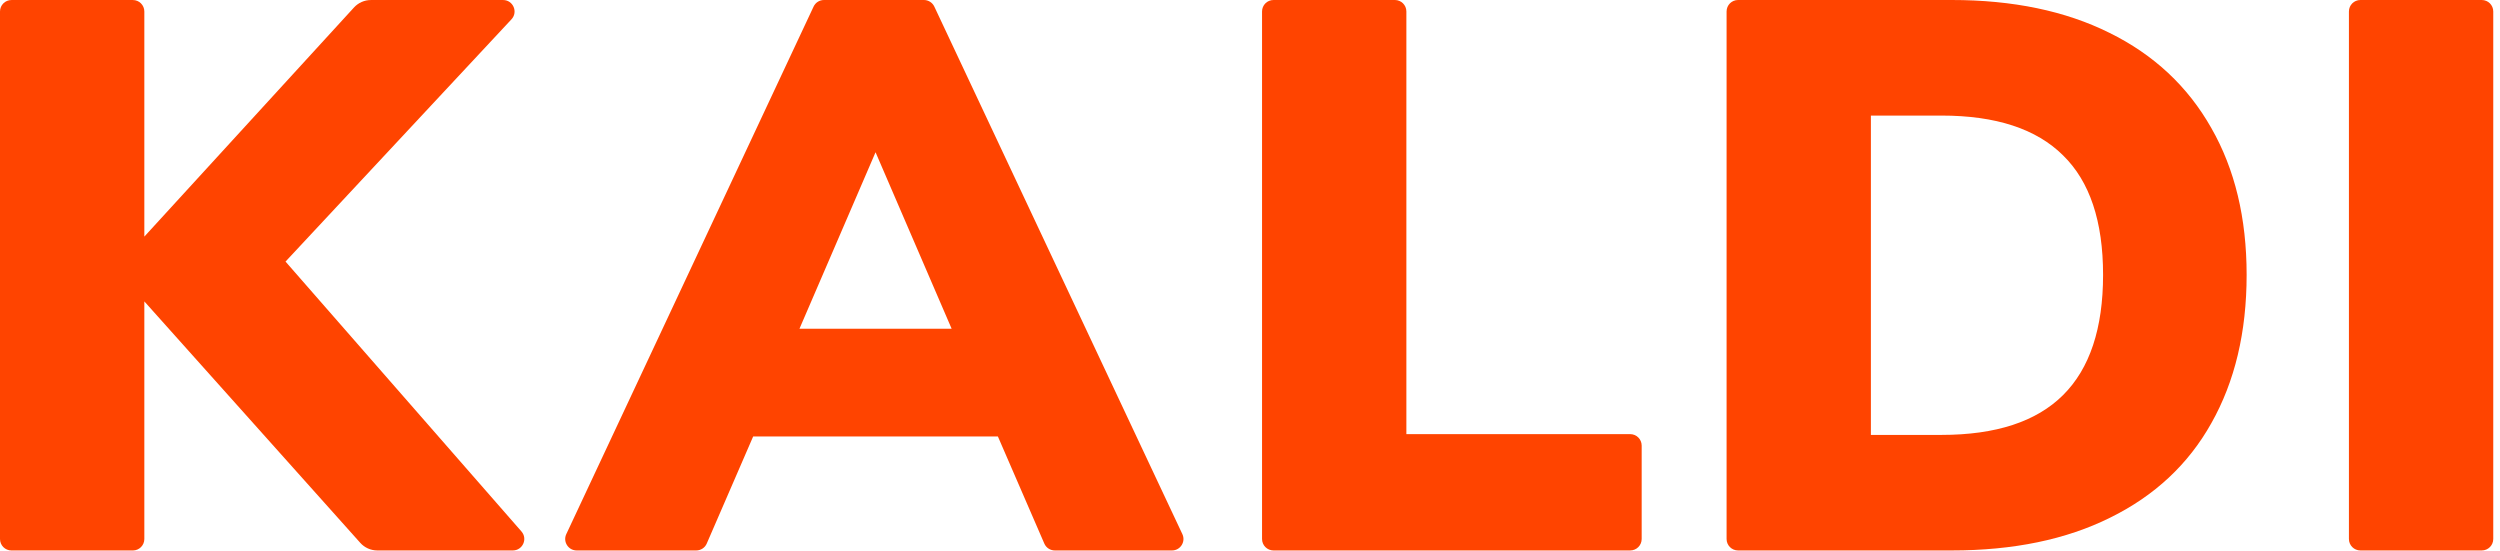
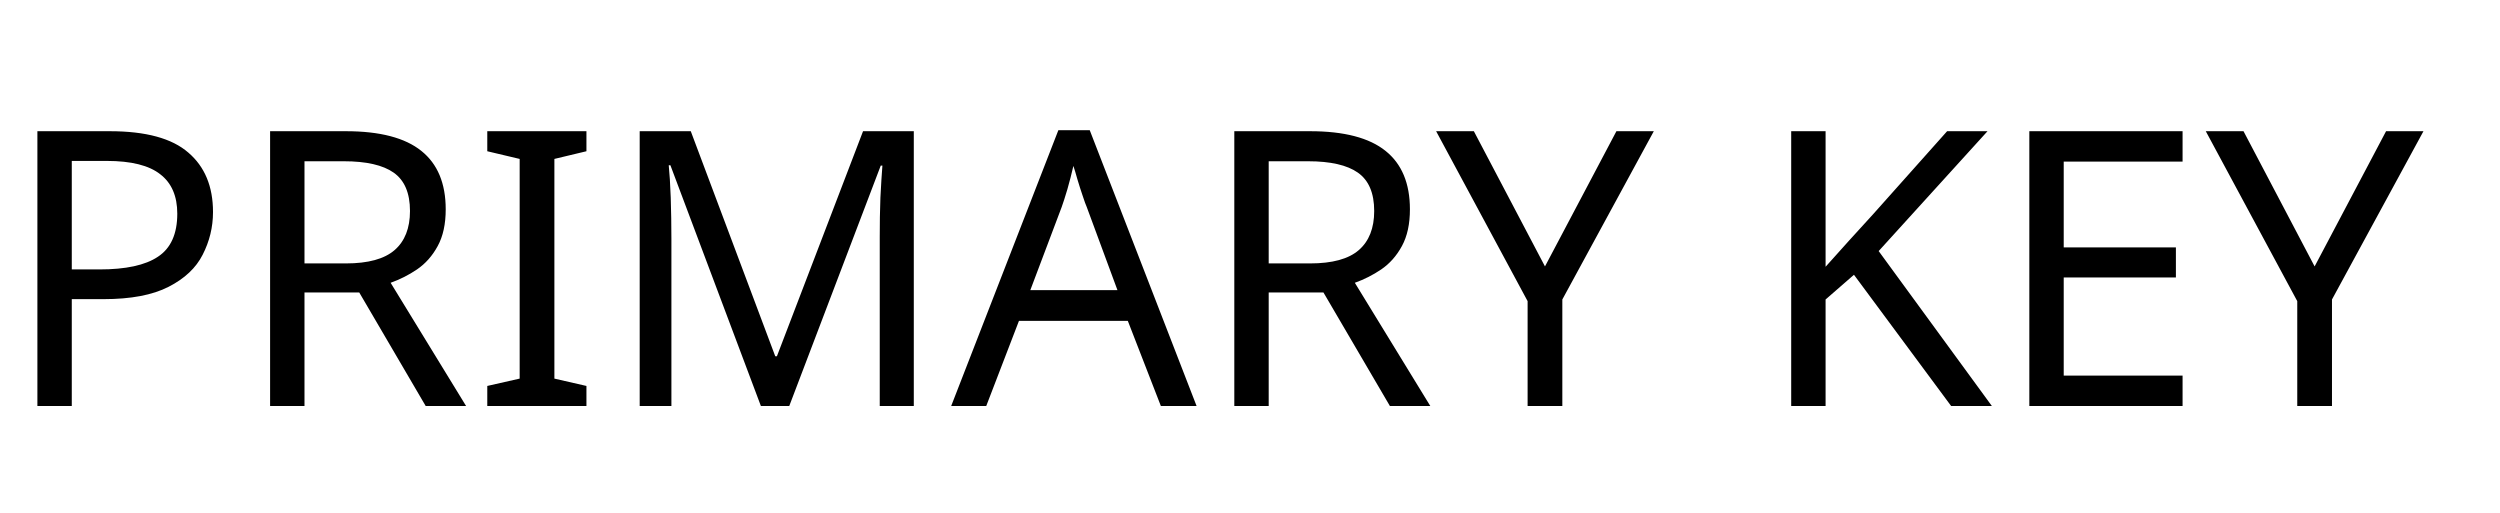
- <svg xmlns="http://www.w3.org/2000/svg" xmlns:xlink="http://www.w3.org/1999/xlink" viewBox="0 0 109 24">
-   <g transform="translate(-1470)">
-     <g style="mix-blend-mode:normal" transform="translate(1470)" fill="#f40">
-       <use xlink:href="#b" style="mix-blend-mode:normal" />
-       <use xlink:href="#c" style="mix-blend-mode:normal" />
-       <use xlink:href="#d" style="mix-blend-mode:normal" />
-       <use xlink:href="#e" style="mix-blend-mode:normal" />
-       <use xlink:href="#f" style="mix-blend-mode:normal" />
-     </g>
-   </g>
-   <defs>
-     <path id="b" d="M22.735 23.171c.283.323.053.829-.376.829h-5.907c-.285 0-.556-.121-.745-.333l-9.414-10.526v10.36c0 .276-.224.5-.5.5h-5.293c-.276 0-.5-.224-.5-.5v-23c0-.276.224-.5.5-.5h5.293c.276 0 .5.224.5.5v9.815l9.141-9.99c.19-.207.457-.325.738-.325h5.762c.437 0 .664.521.366.841l-9.851 10.563 10.287 11.767z" />
-     <path id="c" d="M45.991 24c-.199 0-.38-.118-.459-.301l-2.024-4.669h-10.67l-2.024 4.669c-.079.183-.259.301-.459.301h-5.212c-.366 0-.608-.381-.453-.712l10.782-23c.082-.176.259-.288.453-.288h4.358c.194 0 .37.112.453.287l10.815 23c.156.332-.086.713-.452.713h-5.108zm-11.135-9.668h6.635l-3.317-7.694-3.317 7.694z" />
-     <path id="d" d="M55.525 24c-.276 0-.5-.224-.5-.5v-23c0-.276.224-.5.5-.5h5.293c.276 0 .5.224.5.5v18.428h9.759c.276 0 .5.224.5.5v4.072c0 .276-.224.5-.5.5h-15.552z" />
-     <path id="e" d="M75.279.5c0-.276.224-.5.5-.5h9.315c2.667 0 4.959.477 6.874 1.43 1.938.953 3.42 2.338 4.446 4.153 1.026 1.793 1.539 3.926 1.539 6.4 0 2.496-.513 4.652-1.539 6.468-1.003 1.793-2.474 3.166-4.412 4.119-1.915.953-4.218 1.43-6.908 1.43h-9.315c-.276 0-.5-.224-.5-.5v-23zm9.37 18.462c2.371 0 4.138-.579 5.301-1.736 1.163-1.157 1.744-2.905 1.744-5.242 0-2.338-.581-4.074-1.744-5.209-1.163-1.157-2.93-1.736-5.301-1.736h-3.078v13.923h3.078z" />
-     <path id="f" d="M102.913 24c-.276 0-.5-.224-.5-.5v-23c0-.276.224-.5.5-.5h5.293c.276 0 .5.224.5.5v23c0 .276-.224.5-.5.5h-5.293z" />
-   </defs>
+ <svg xmlns="http://www.w3.org/2000/svg" width="117" height="24" viewBox="0 0 117 24">
+   <text id="PRIMARY_KEY" data-name="PRIMARY KEY" transform="translate(0 19)" font-size="18" font-family="Futura-Medium, Futura" font-weight="500">
+     <tspan x="0" y="0">PRIMARY KEY</tspan>
+   </text>
</svg>
